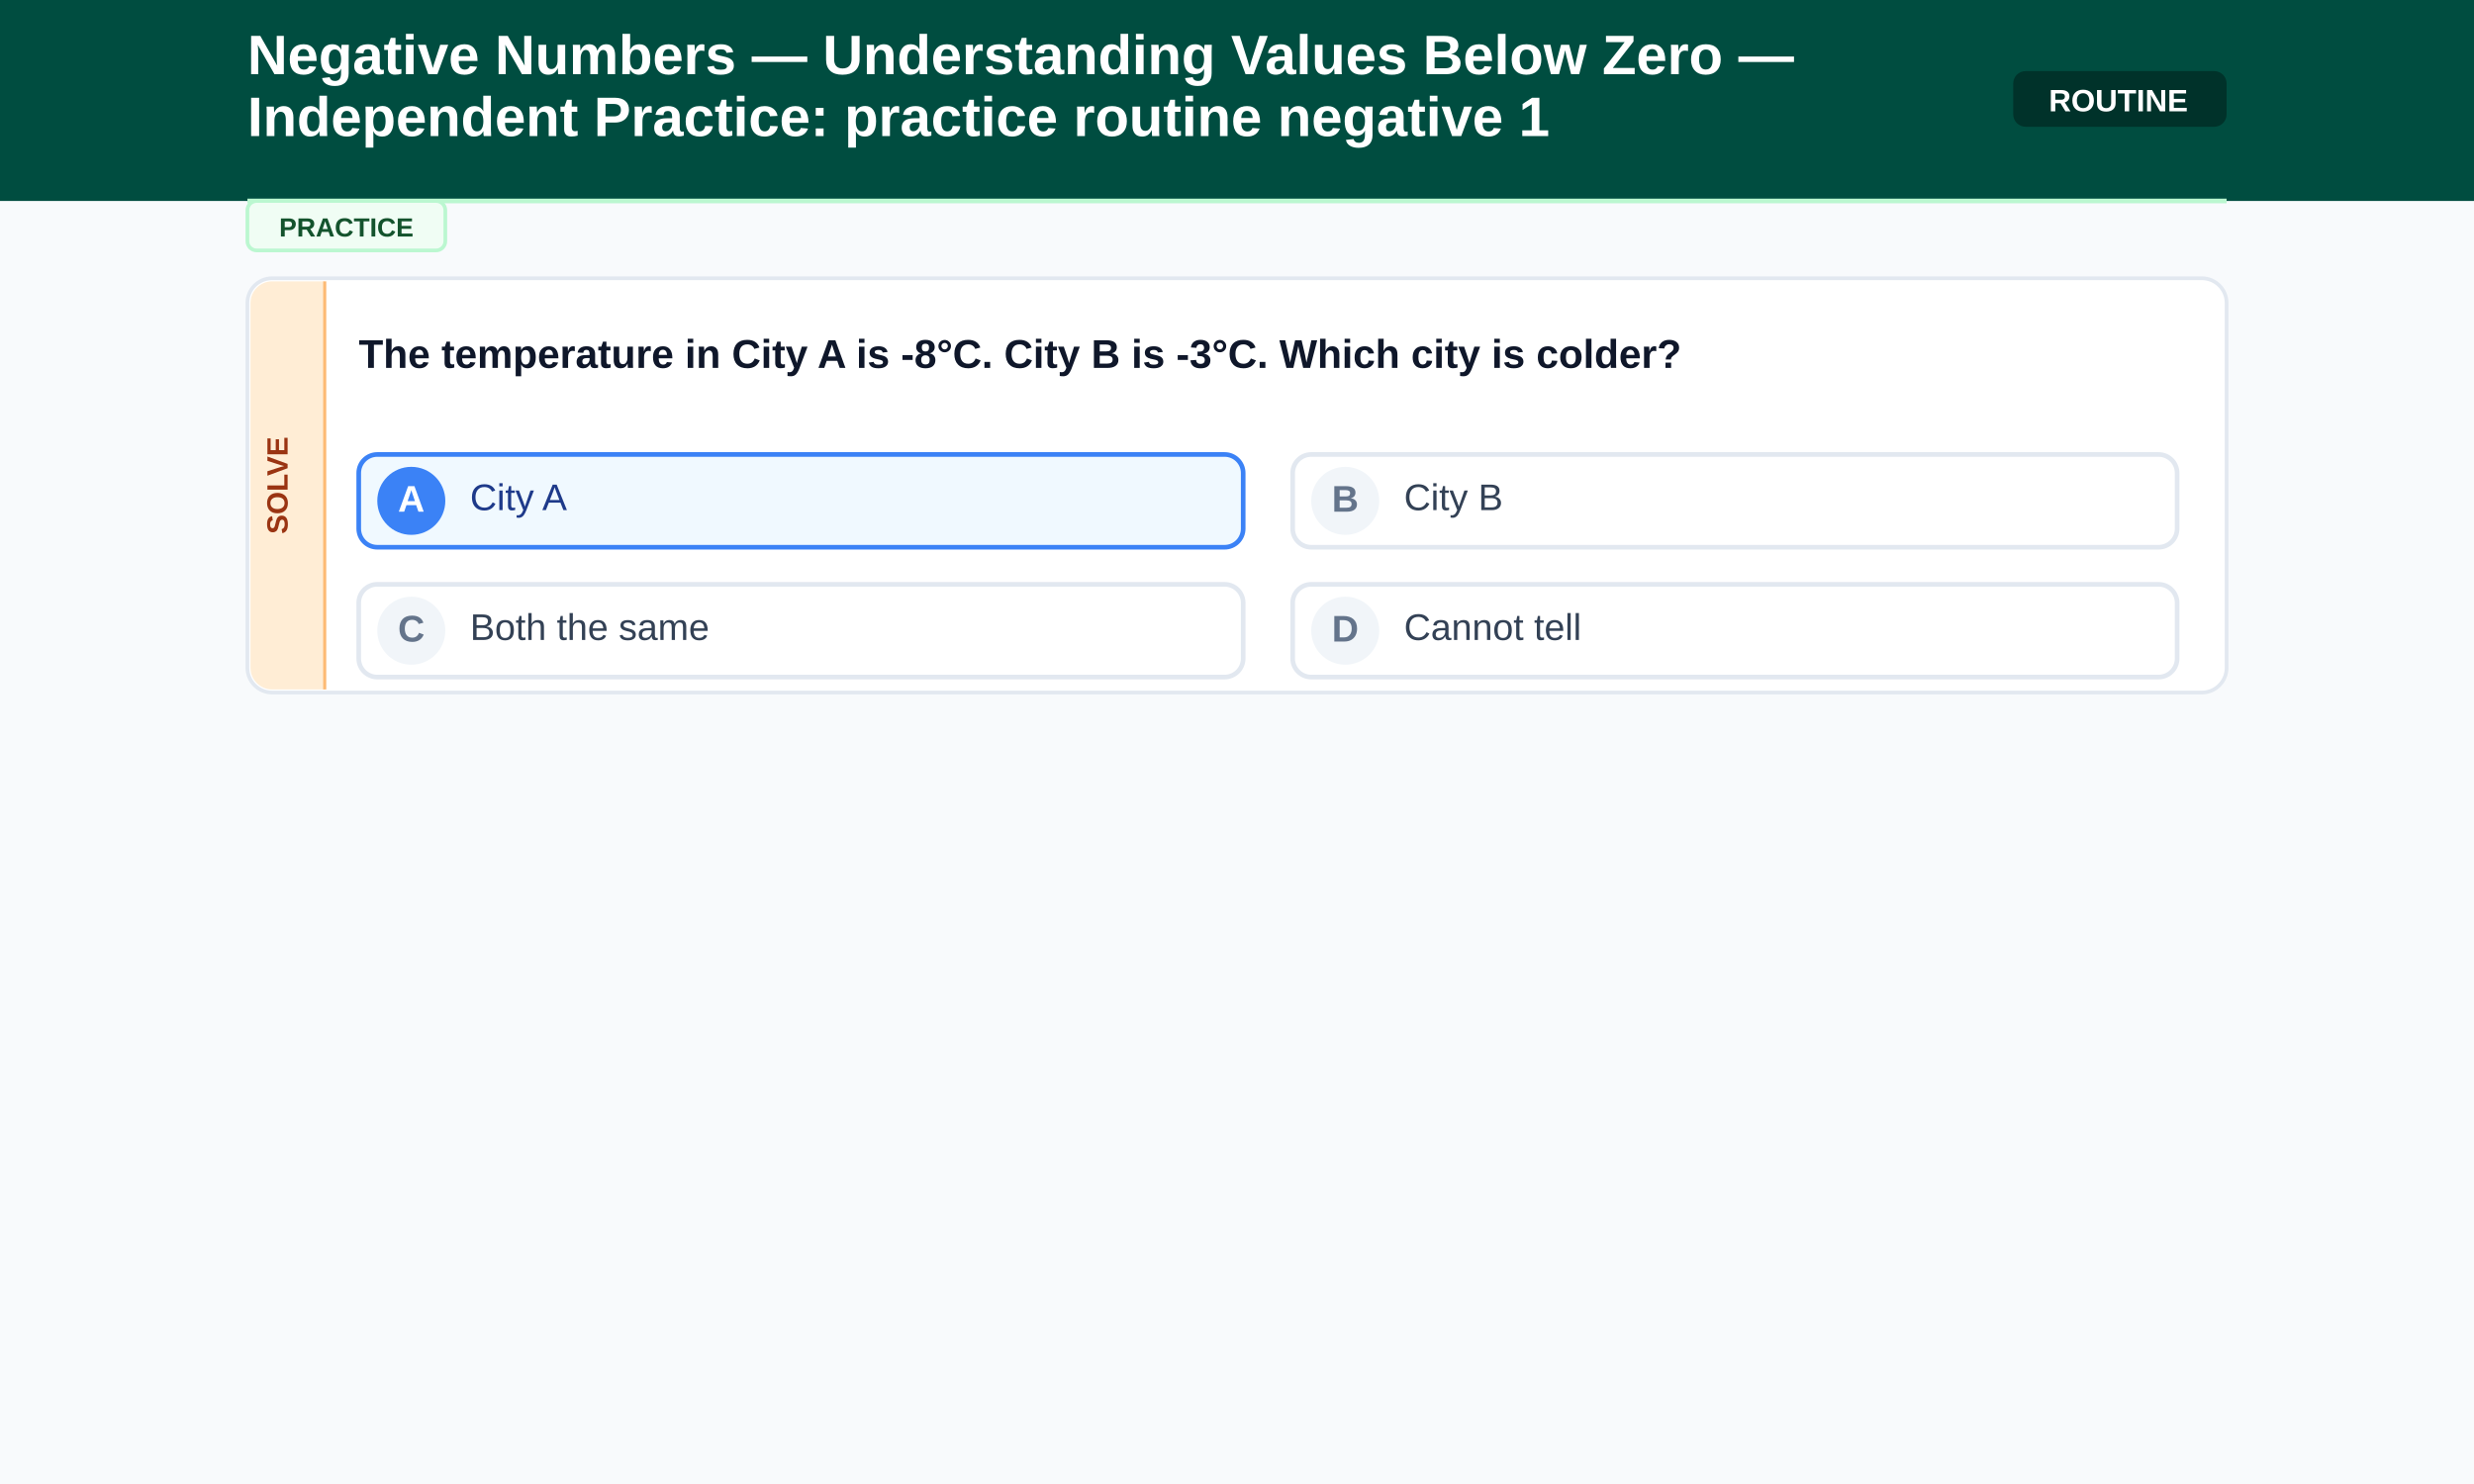
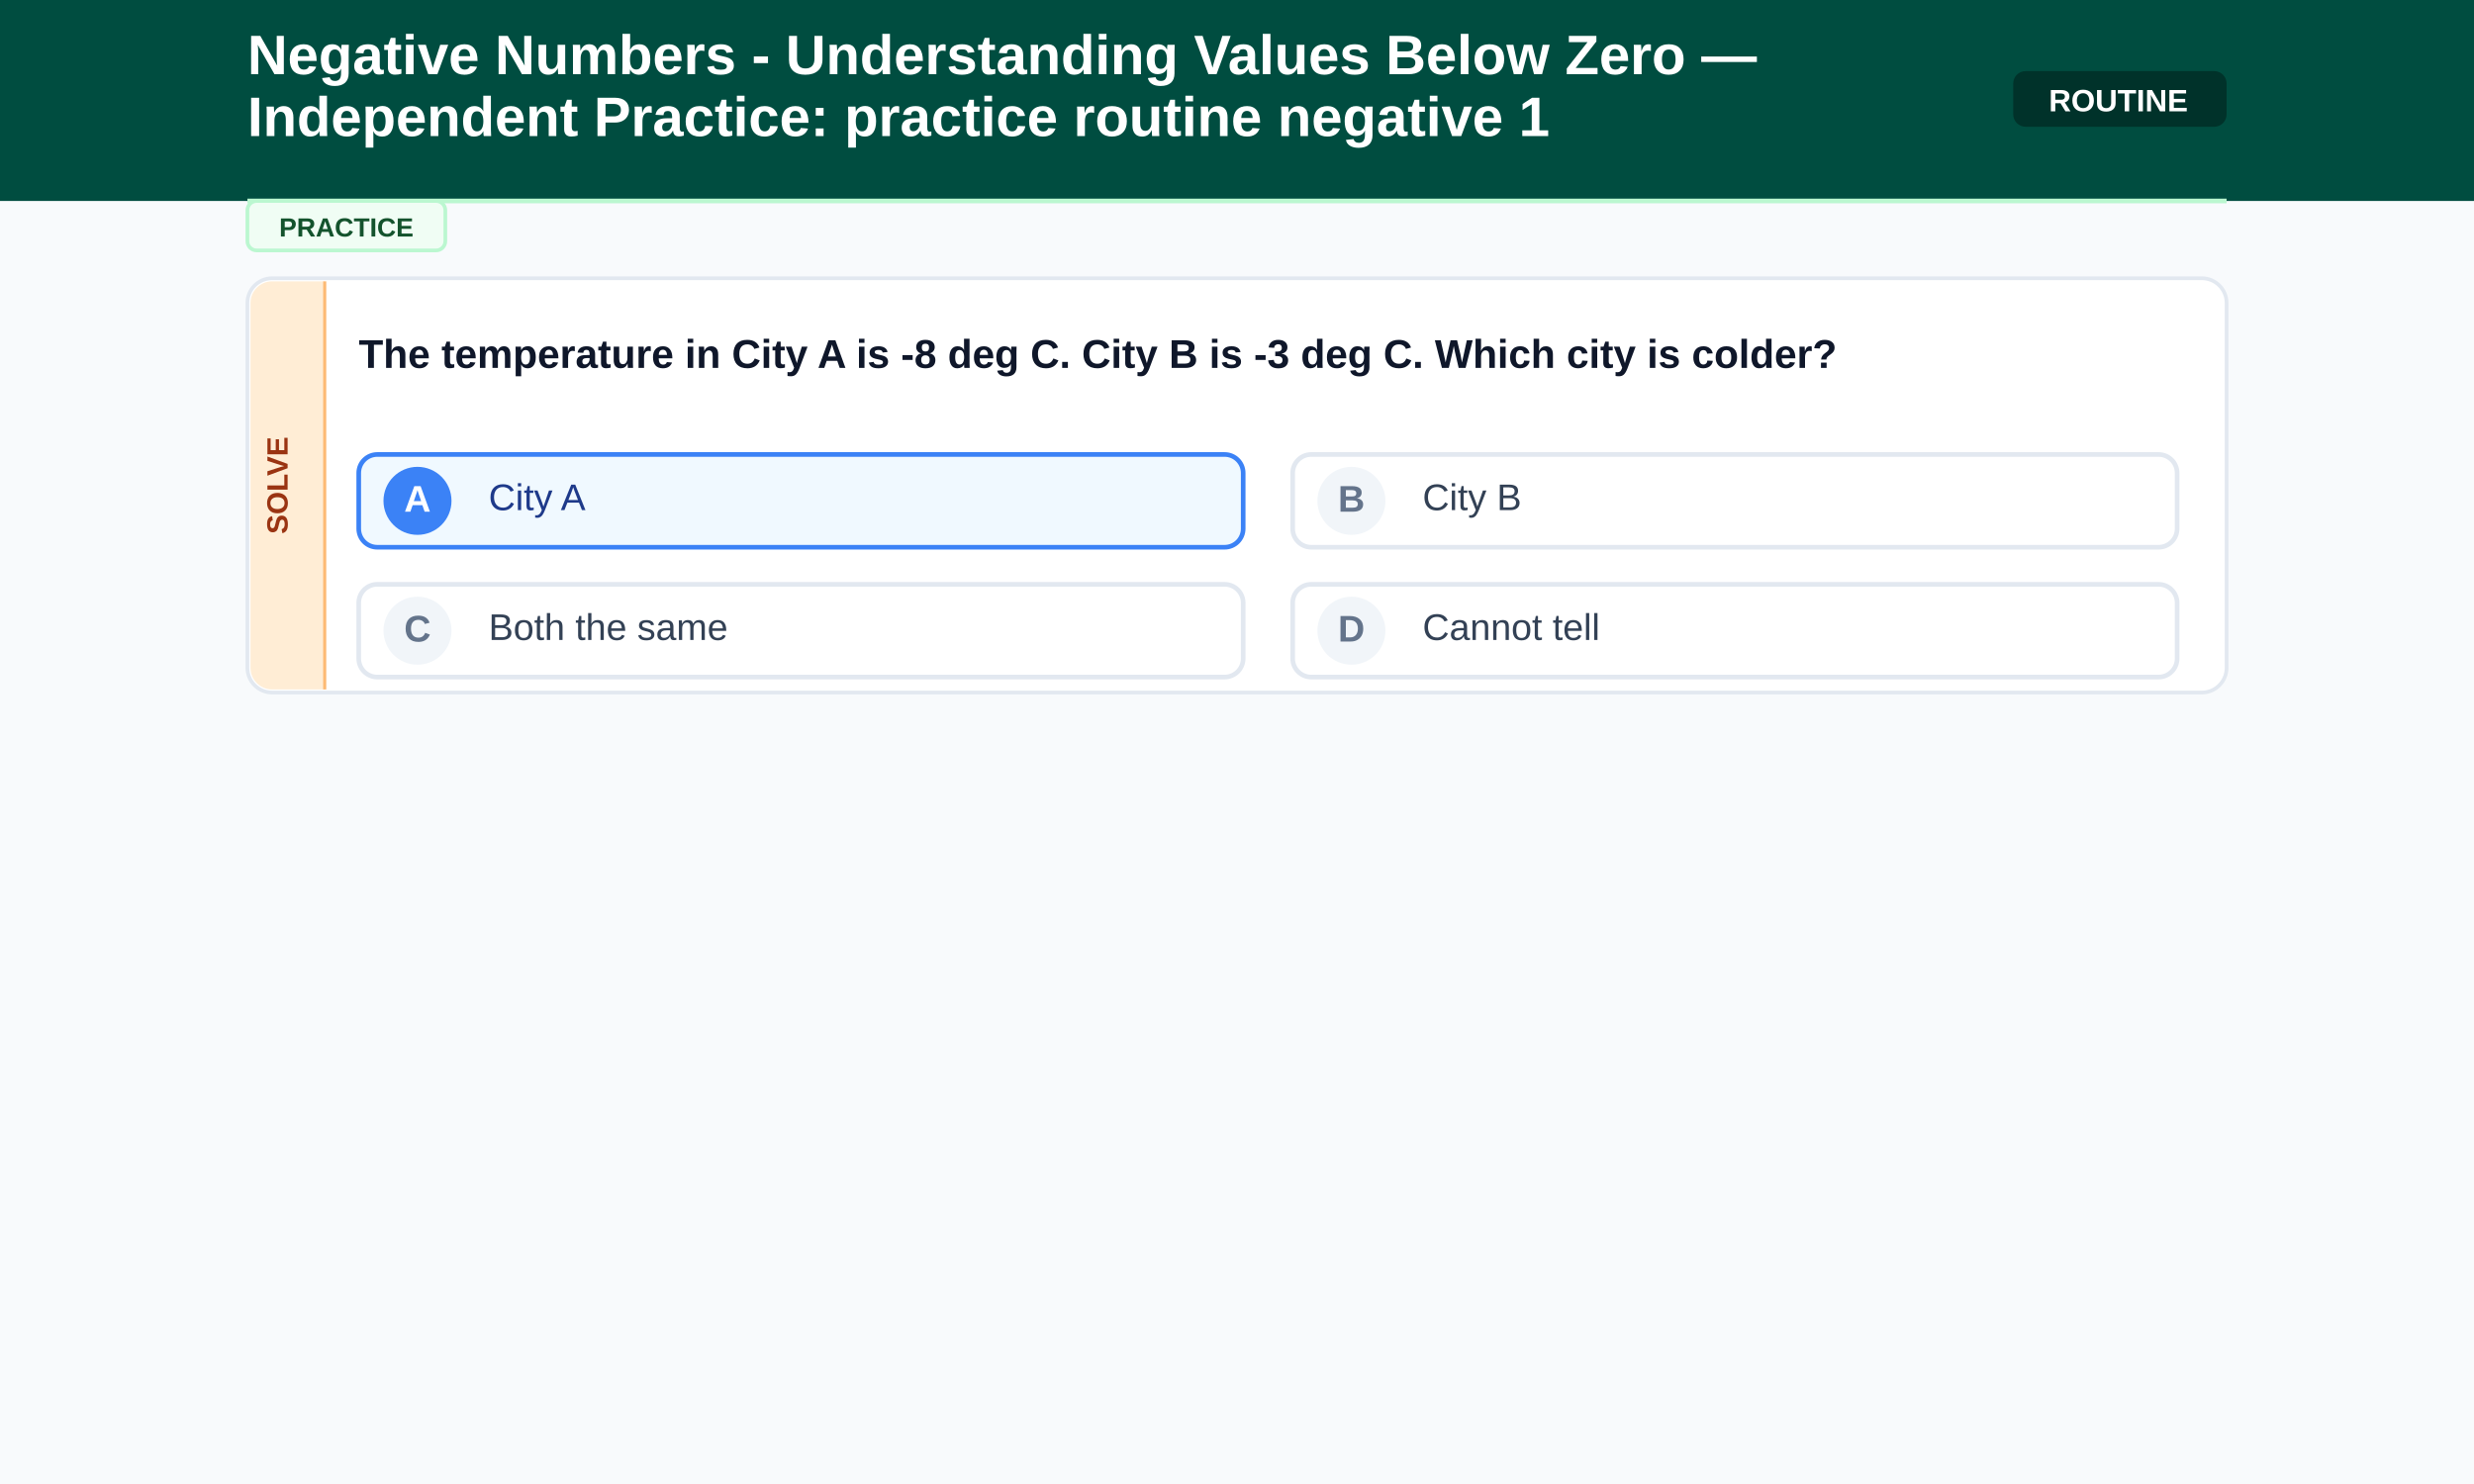
<svg xmlns="http://www.w3.org/2000/svg" width="800" height="480">
  <rect width="800" height="480" fill="#f8fafc" />
  <rect width="800" height="65" fill="#004D40" />
-   <text x="80" y="24" font-family="Arial, sans-serif" font-size="18" font-weight="bold" fill="#FFFFFF" text-anchor="start">Negative Numbers — Understanding Values Below Zero —</text>
+   <text x="80" y="24" font-family="Arial, sans-serif" font-size="18" font-weight="bold" fill="#FFFFFF" text-anchor="start">Negative Numbers - Understanding Values Below Zero —</text>
  <text x="80" y="44" font-family="Arial, sans-serif" font-size="18" font-weight="bold" fill="#FFFFFF" text-anchor="start">Independent Practice: practice routine negative 1</text>
  <rect x="651" y="23" width="69" height="18" rx="4" fill="#000000" opacity="0.35" />
  <text x="685" y="36" font-family="Arial, sans-serif" font-size="10" font-weight="bold" fill="#FFFFFF" text-anchor="middle">ROUTINE</text>
  <line x1="80" y1="65" x2="720" y2="65" stroke="#bbf7d0" stroke-width="1.5" />
  <rect x="80" y="65" width="64" height="16" rx="3" fill="#f0fdf4" stroke="#bbf7d0" stroke-width="1.2" />
  <text x="112" y="76.5" font-family="Arial, sans-serif" font-size="8.5" font-weight="bold" fill="#14532d" text-anchor="middle">PRACTICE</text>
  <rect x="80" y="90" width="640" height="134" rx="8" fill="#ffffff" stroke="#e2e8f0" stroke-width="1.2" />
  <path d="M 105 91 L 88 91 A 7 7 0 0 0 81 98 L 81 216 A 7 7 0 0 0 88 223 L 105 223 Z" fill="#ffedd5" />
  <line x1="105" y1="91" x2="105" y2="223" stroke="#fdba74" stroke-width="1" />
  <text x="93" y="157.0" font-family="Arial, sans-serif" font-size="9.5" font-weight="bold" fill="#9a3412" text-anchor="middle" transform="rotate(-90, 93, 157.0)">SOLVE</text>
-   <text x="116" y="119" font-family="Arial, sans-serif" font-size="13" font-weight="bold" fill="#0f172a" text-anchor="start">The temperature in City A is -8°C. City B is -3°C. Which city is colder?</text>
+   <text x="116" y="119" font-family="Arial, sans-serif" font-size="13" font-weight="bold" fill="#0f172a" text-anchor="start">The temperature in City A is -8 deg C. City B is -3 deg C. Which city is colder?</text>
  <rect x="116" y="147" width="286" height="30" rx="6" fill="#f0f9ff" stroke="#3b82f6" stroke-width="1.5" />
-   <circle cx="133" cy="162" r="11" fill="#3b82f6" />
-   <text x="133" y="165.5" font-family="Arial, sans-serif" font-size="12" font-weight="bold" fill="#ffffff" text-anchor="middle">A</text>
-   <text x="152" y="165" font-family="Arial, sans-serif" font-size="12" font-weight="normal" fill="#1e3a8a" text-anchor="start">City A</text>
+   <circle cx="135" cy="162" r="11" fill="#3b82f6" />
+   <text x="135" y="165.5" font-family="Arial, sans-serif" font-size="12" font-weight="bold" fill="#ffffff" text-anchor="middle">A</text>
+   <text x="158" y="165" font-family="Arial, sans-serif" font-size="12" font-weight="normal" fill="#1e3a8a" text-anchor="start">City A</text>
  <rect x="418" y="147" width="286" height="30" rx="6" fill="#ffffff" stroke="#e2e8f0" stroke-width="1.5" />
-   <circle cx="435" cy="162" r="11" fill="#f1f5f9" />
-   <text x="435" y="165.5" font-family="Arial, sans-serif" font-size="12" font-weight="bold" fill="#64748b" text-anchor="middle">B</text>
-   <text x="454" y="165" font-family="Arial, sans-serif" font-size="12" font-weight="normal" fill="#334155" text-anchor="start">City B</text>
+   <circle cx="437" cy="162" r="11" fill="#f1f5f9" />
+   <text x="437" y="165.5" font-family="Arial, sans-serif" font-size="12" font-weight="bold" fill="#64748b" text-anchor="middle">B</text>
+   <text x="460" y="165" font-family="Arial, sans-serif" font-size="12" font-weight="normal" fill="#334155" text-anchor="start">City B</text>
  <rect x="116" y="189" width="286" height="30" rx="6" fill="#ffffff" stroke="#e2e8f0" stroke-width="1.5" />
-   <circle cx="133" cy="204" r="11" fill="#f1f5f9" />
-   <text x="133" y="207.5" font-family="Arial, sans-serif" font-size="12" font-weight="bold" fill="#64748b" text-anchor="middle">C</text>
-   <text x="152" y="207" font-family="Arial, sans-serif" font-size="12" font-weight="normal" fill="#334155" text-anchor="start">Both the same</text>
+   <circle cx="135" cy="204" r="11" fill="#f1f5f9" />
+   <text x="135" y="207.5" font-family="Arial, sans-serif" font-size="12" font-weight="bold" fill="#64748b" text-anchor="middle">C</text>
+   <text x="158" y="207" font-family="Arial, sans-serif" font-size="12" font-weight="normal" fill="#334155" text-anchor="start">Both the same</text>
  <rect x="418" y="189" width="286" height="30" rx="6" fill="#ffffff" stroke="#e2e8f0" stroke-width="1.5" />
-   <circle cx="435" cy="204" r="11" fill="#f1f5f9" />
-   <text x="435" y="207.5" font-family="Arial, sans-serif" font-size="12" font-weight="bold" fill="#64748b" text-anchor="middle">D</text>
-   <text x="454" y="207" font-family="Arial, sans-serif" font-size="12" font-weight="normal" fill="#334155" text-anchor="start">Cannot tell</text>
+   <circle cx="437" cy="204" r="11" fill="#f1f5f9" />
+   <text x="437" y="207.5" font-family="Arial, sans-serif" font-size="12" font-weight="bold" fill="#64748b" text-anchor="middle">D</text>
+   <text x="460" y="207" font-family="Arial, sans-serif" font-size="12" font-weight="normal" fill="#334155" text-anchor="start">Cannot tell</text>
</svg>
